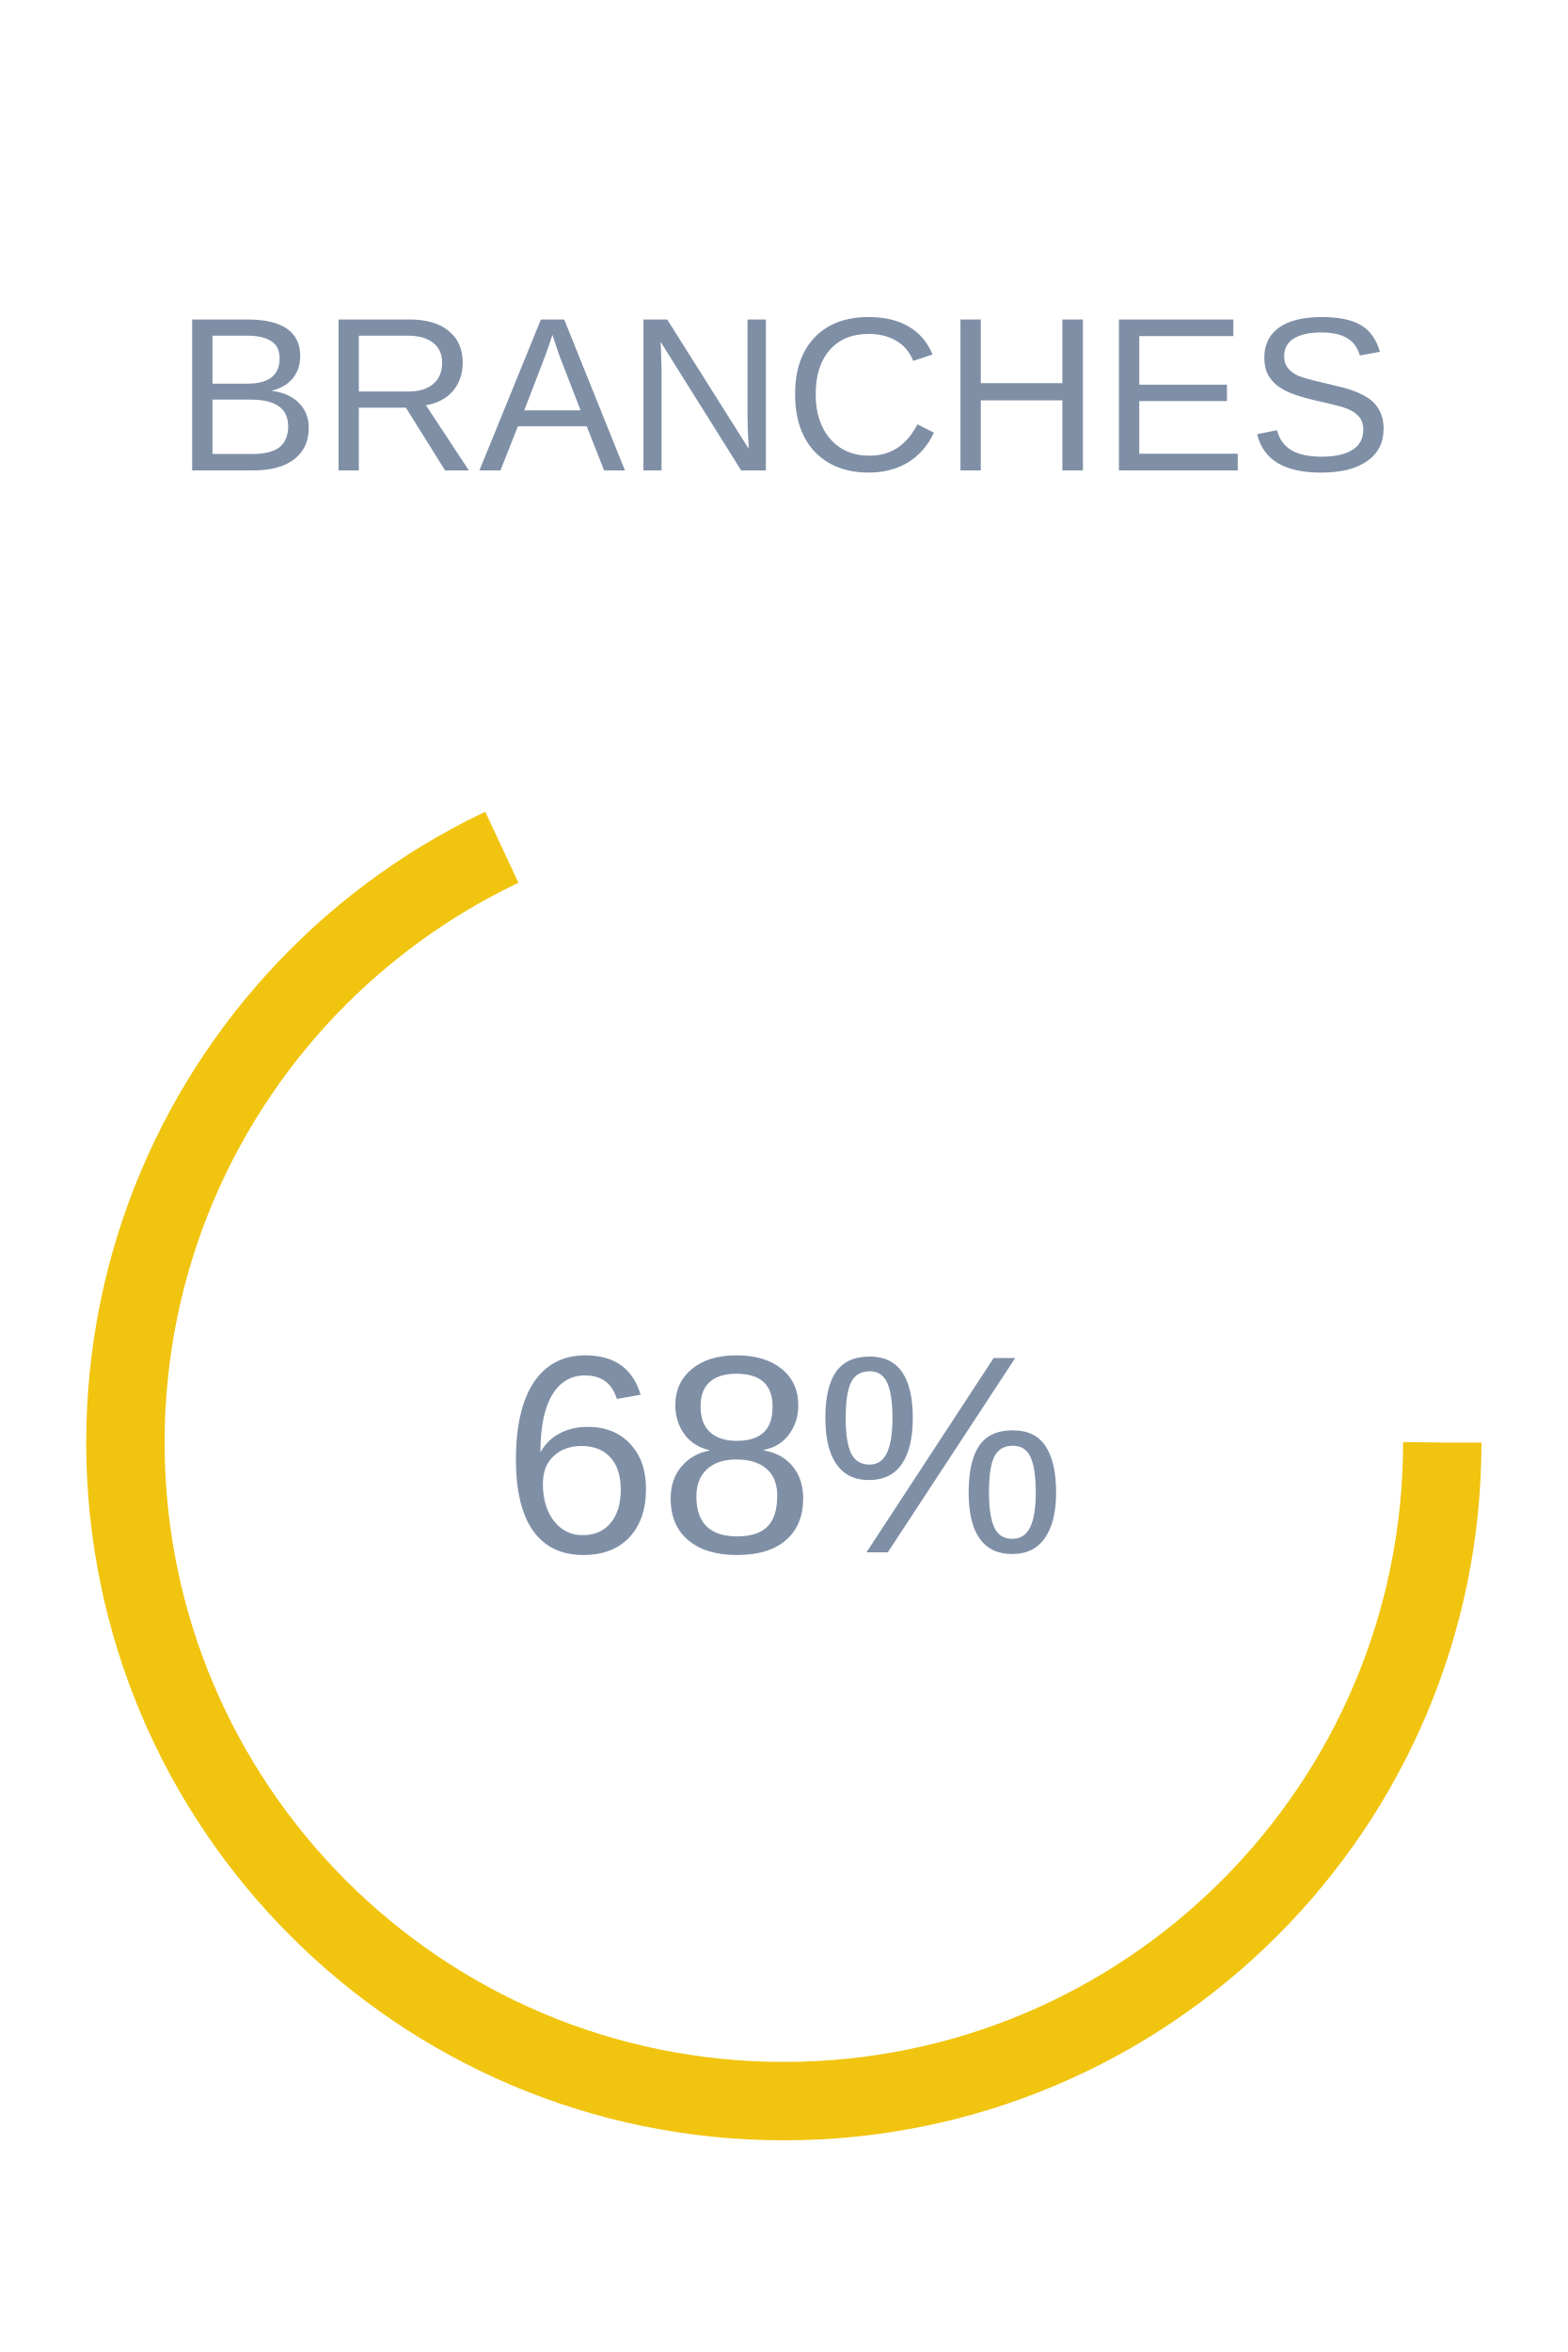
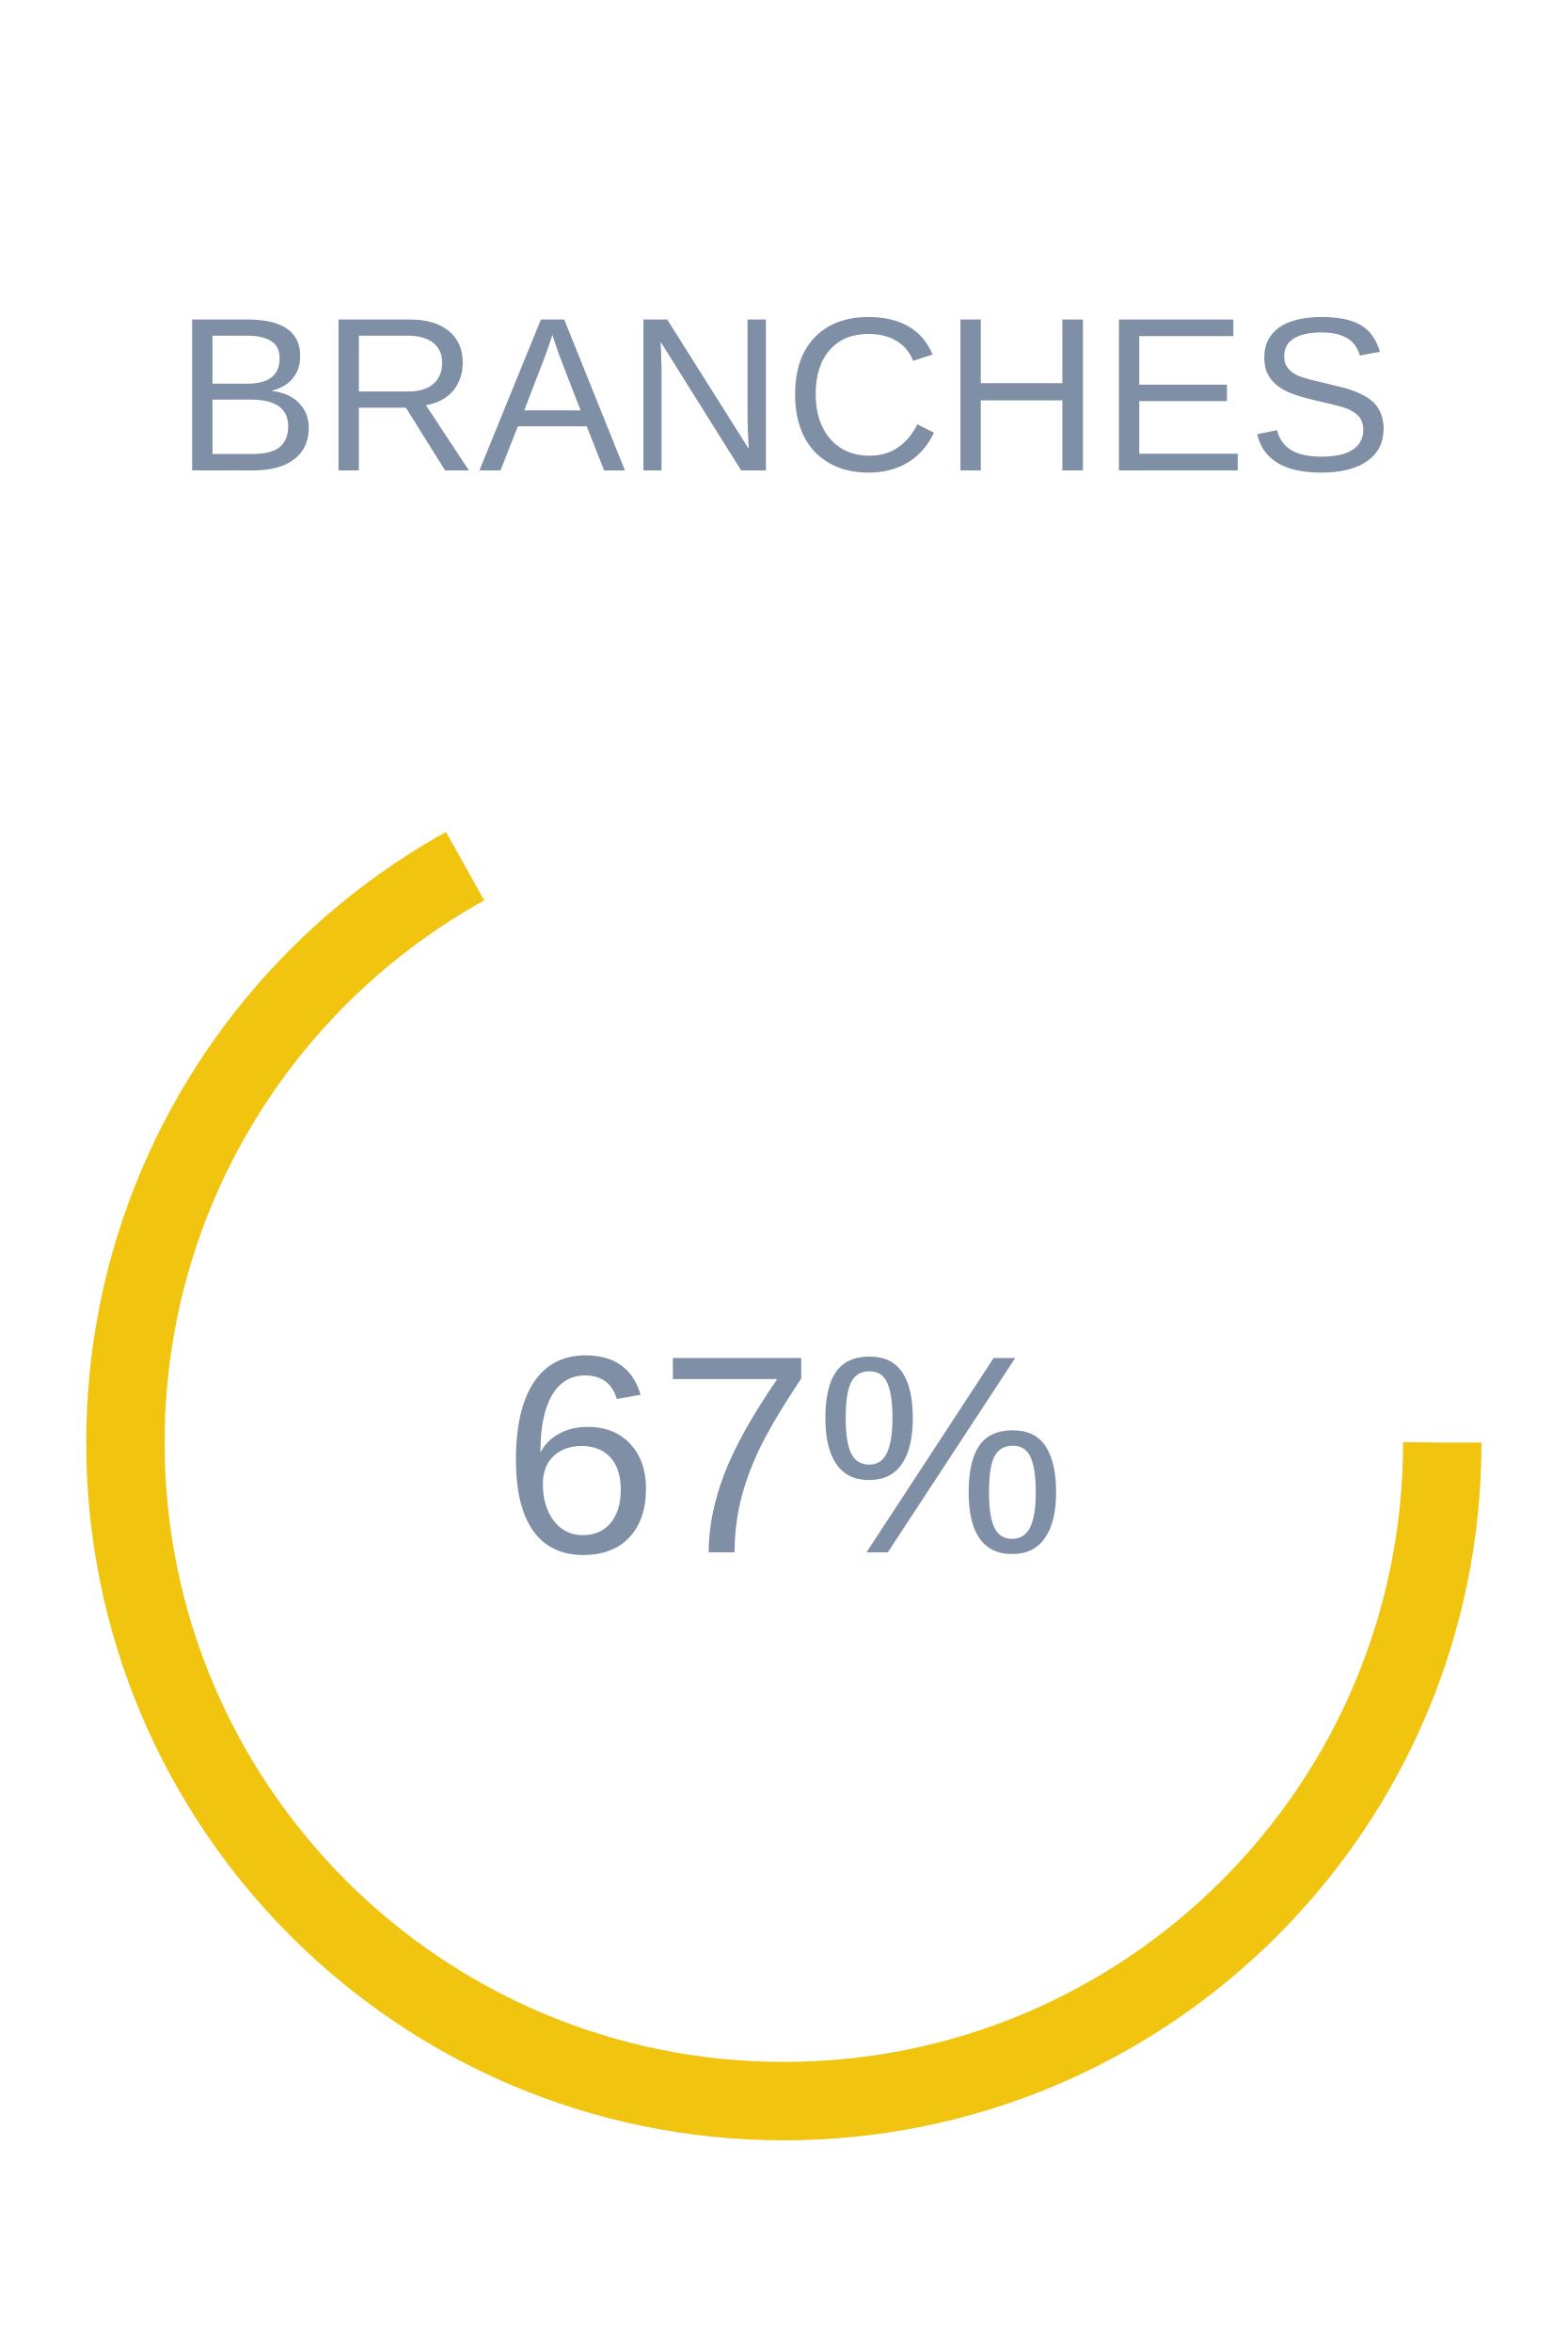
<svg xmlns="http://www.w3.org/2000/svg" width="100" height="150" viewBox="0 0 100 150">
  <text x="50%" y="30" text-anchor="middle" font-size="14" font-family="Arial" fill="#7f8fa6">BRANCHES</text>
-   <circle cx="50" cy="92" r="42" fill="transparent" stroke="#f1c40f" stroke-width="5" stroke-dasharray="263.76" stroke-dashoffset="84.403" />
-   <text x="50%" y="92" text-anchor="middle" dy="7" font-size="18" font-family="Arial" fill="#7f8fa6">68%</text>
+   <circle cx="50" cy="92" r="42" fill="transparent" stroke="#f1c40f" stroke-width="5" stroke-dasharray="263.76" stroke-dashoffset="87.041" />
+   <text x="50%" y="92" text-anchor="middle" dy="7" font-size="18" font-family="Arial" fill="#7f8fa6">67%</text>
</svg>
